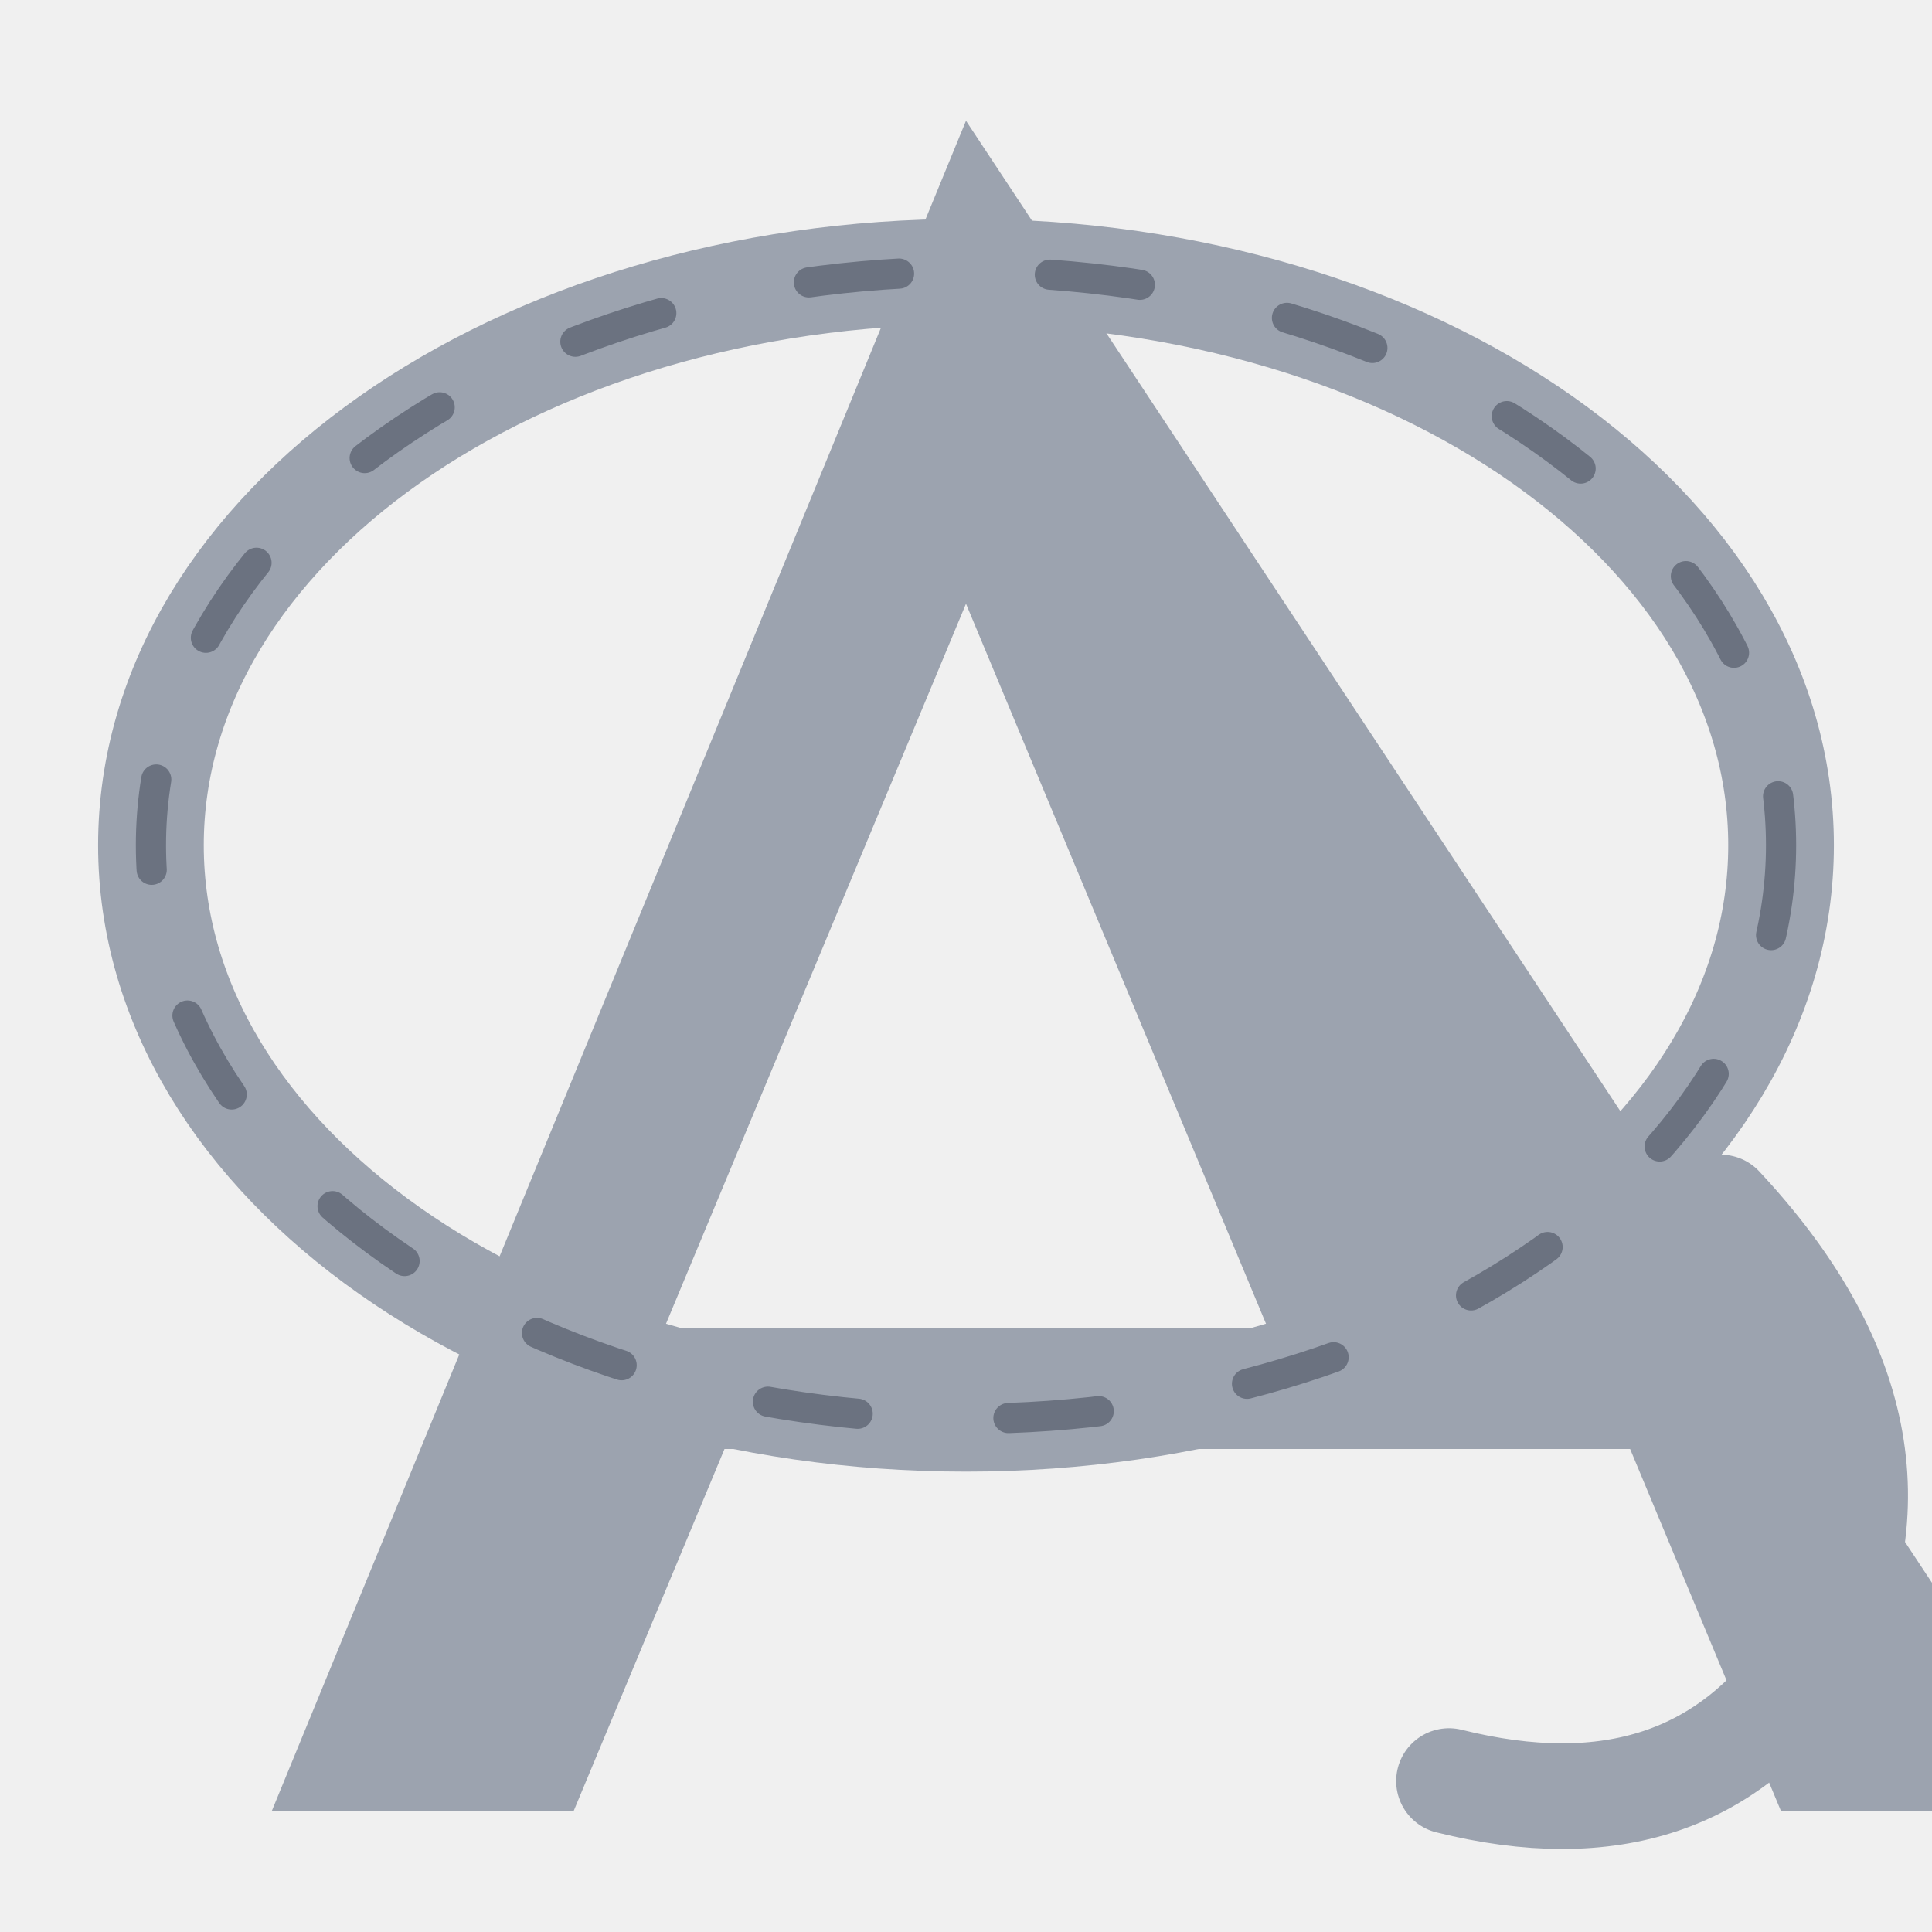
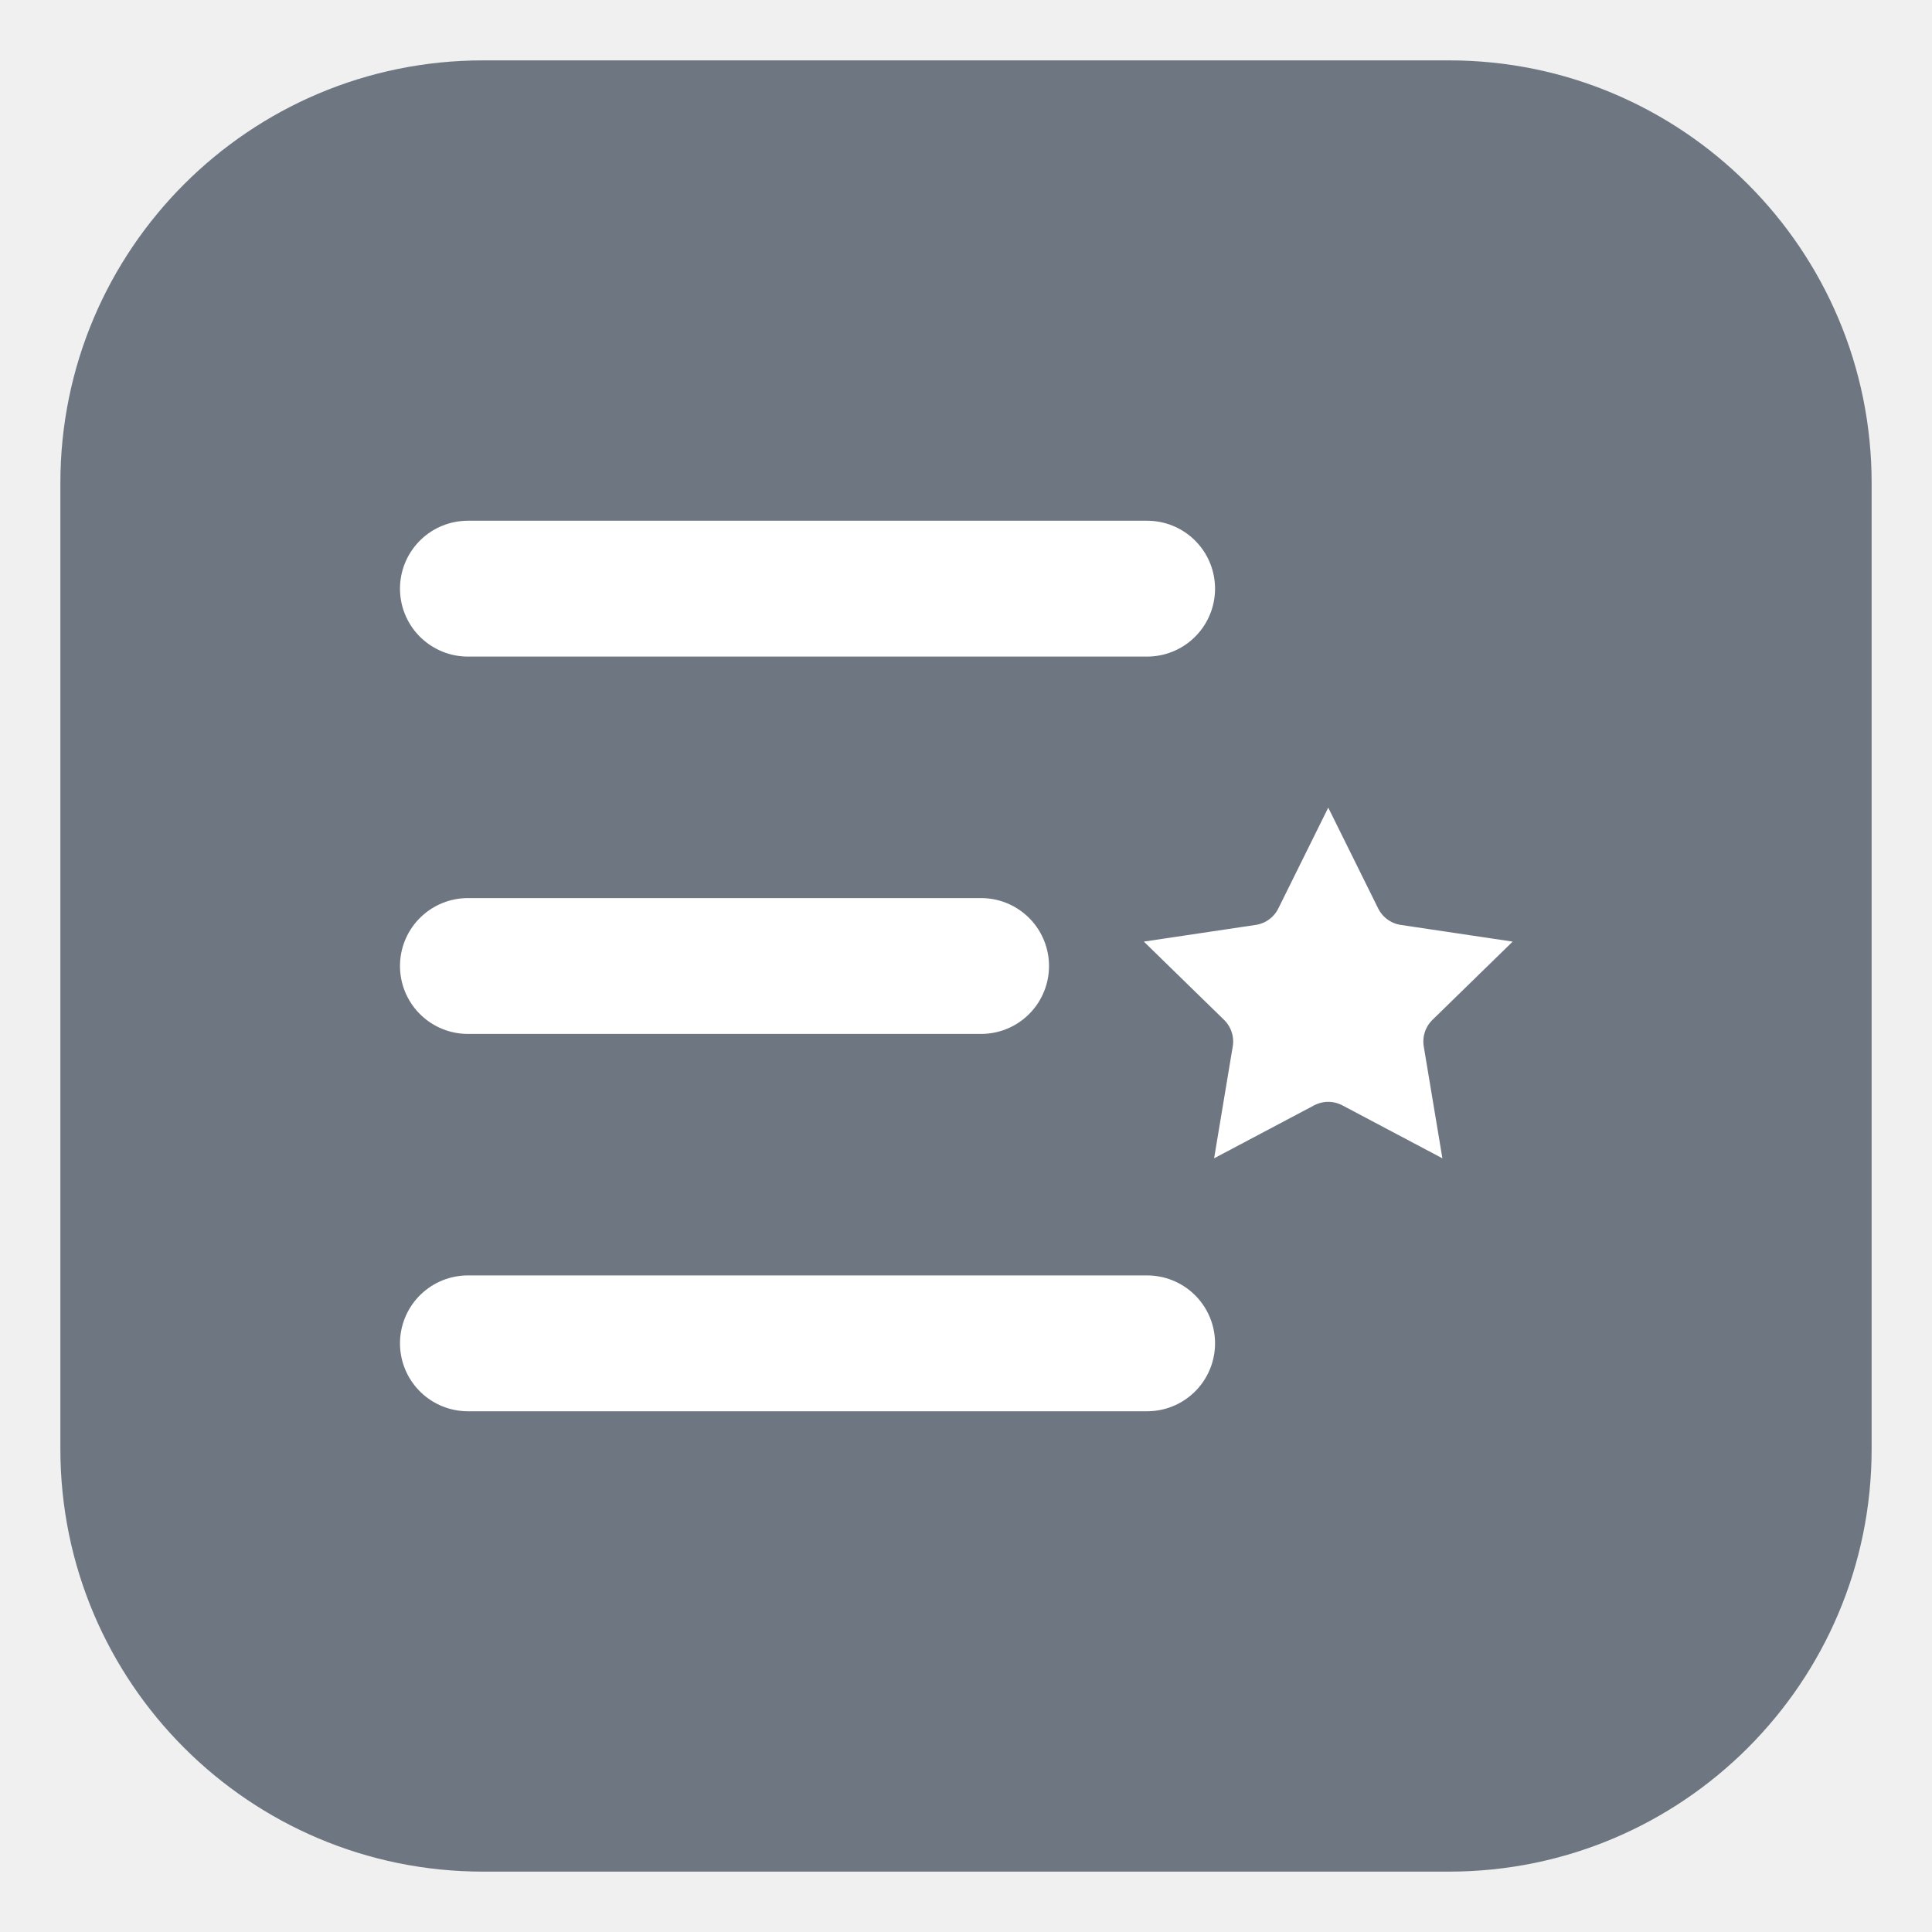
<svg xmlns="http://www.w3.org/2000/svg" width="128" height="128" viewBox="0 0 128 128">
-   <path fill="#9ca3af" d="M64 8L18 120h20l10-24h60l10 24h20L64 8zm0 32l20 48H44l20-48z" />
-   <ellipse cx="64" cy="56" rx="54" ry="38" fill="none" stroke="#9ca3af" stroke-width="7" stroke-linecap="round" />
-   <path fill="none" stroke="#9ca3af" stroke-width="7" stroke-linecap="round" stroke-linejoin="round" d="M114 80 Q 128 95, 120 110 Q 112 122, 96 118" />
-   <ellipse cx="64" cy="56" rx="54" ry="38" fill="none" stroke="#6b7280" stroke-width="2" stroke-dasharray="6 10" stroke-linecap="round" />
+   <rect x="4" y="4" width="120" height="120" rx="28" fill="#6e7781" />
+   <path d="M31 39h45M31 64h34M31 89h45" fill="none" stroke="#fff" stroke-width="9" stroke-linecap="round" />
+   <path d="m88 49 5.1 10.3 11.4 1.7-8.2 8 1.9 11.4-10.2-5.4-10.2 5.4 1.9-11.4-8.2-8 11.4-1.7z" fill="#fff" stroke="#6e7781" stroke-width="4" stroke-linejoin="round" />
</svg>
